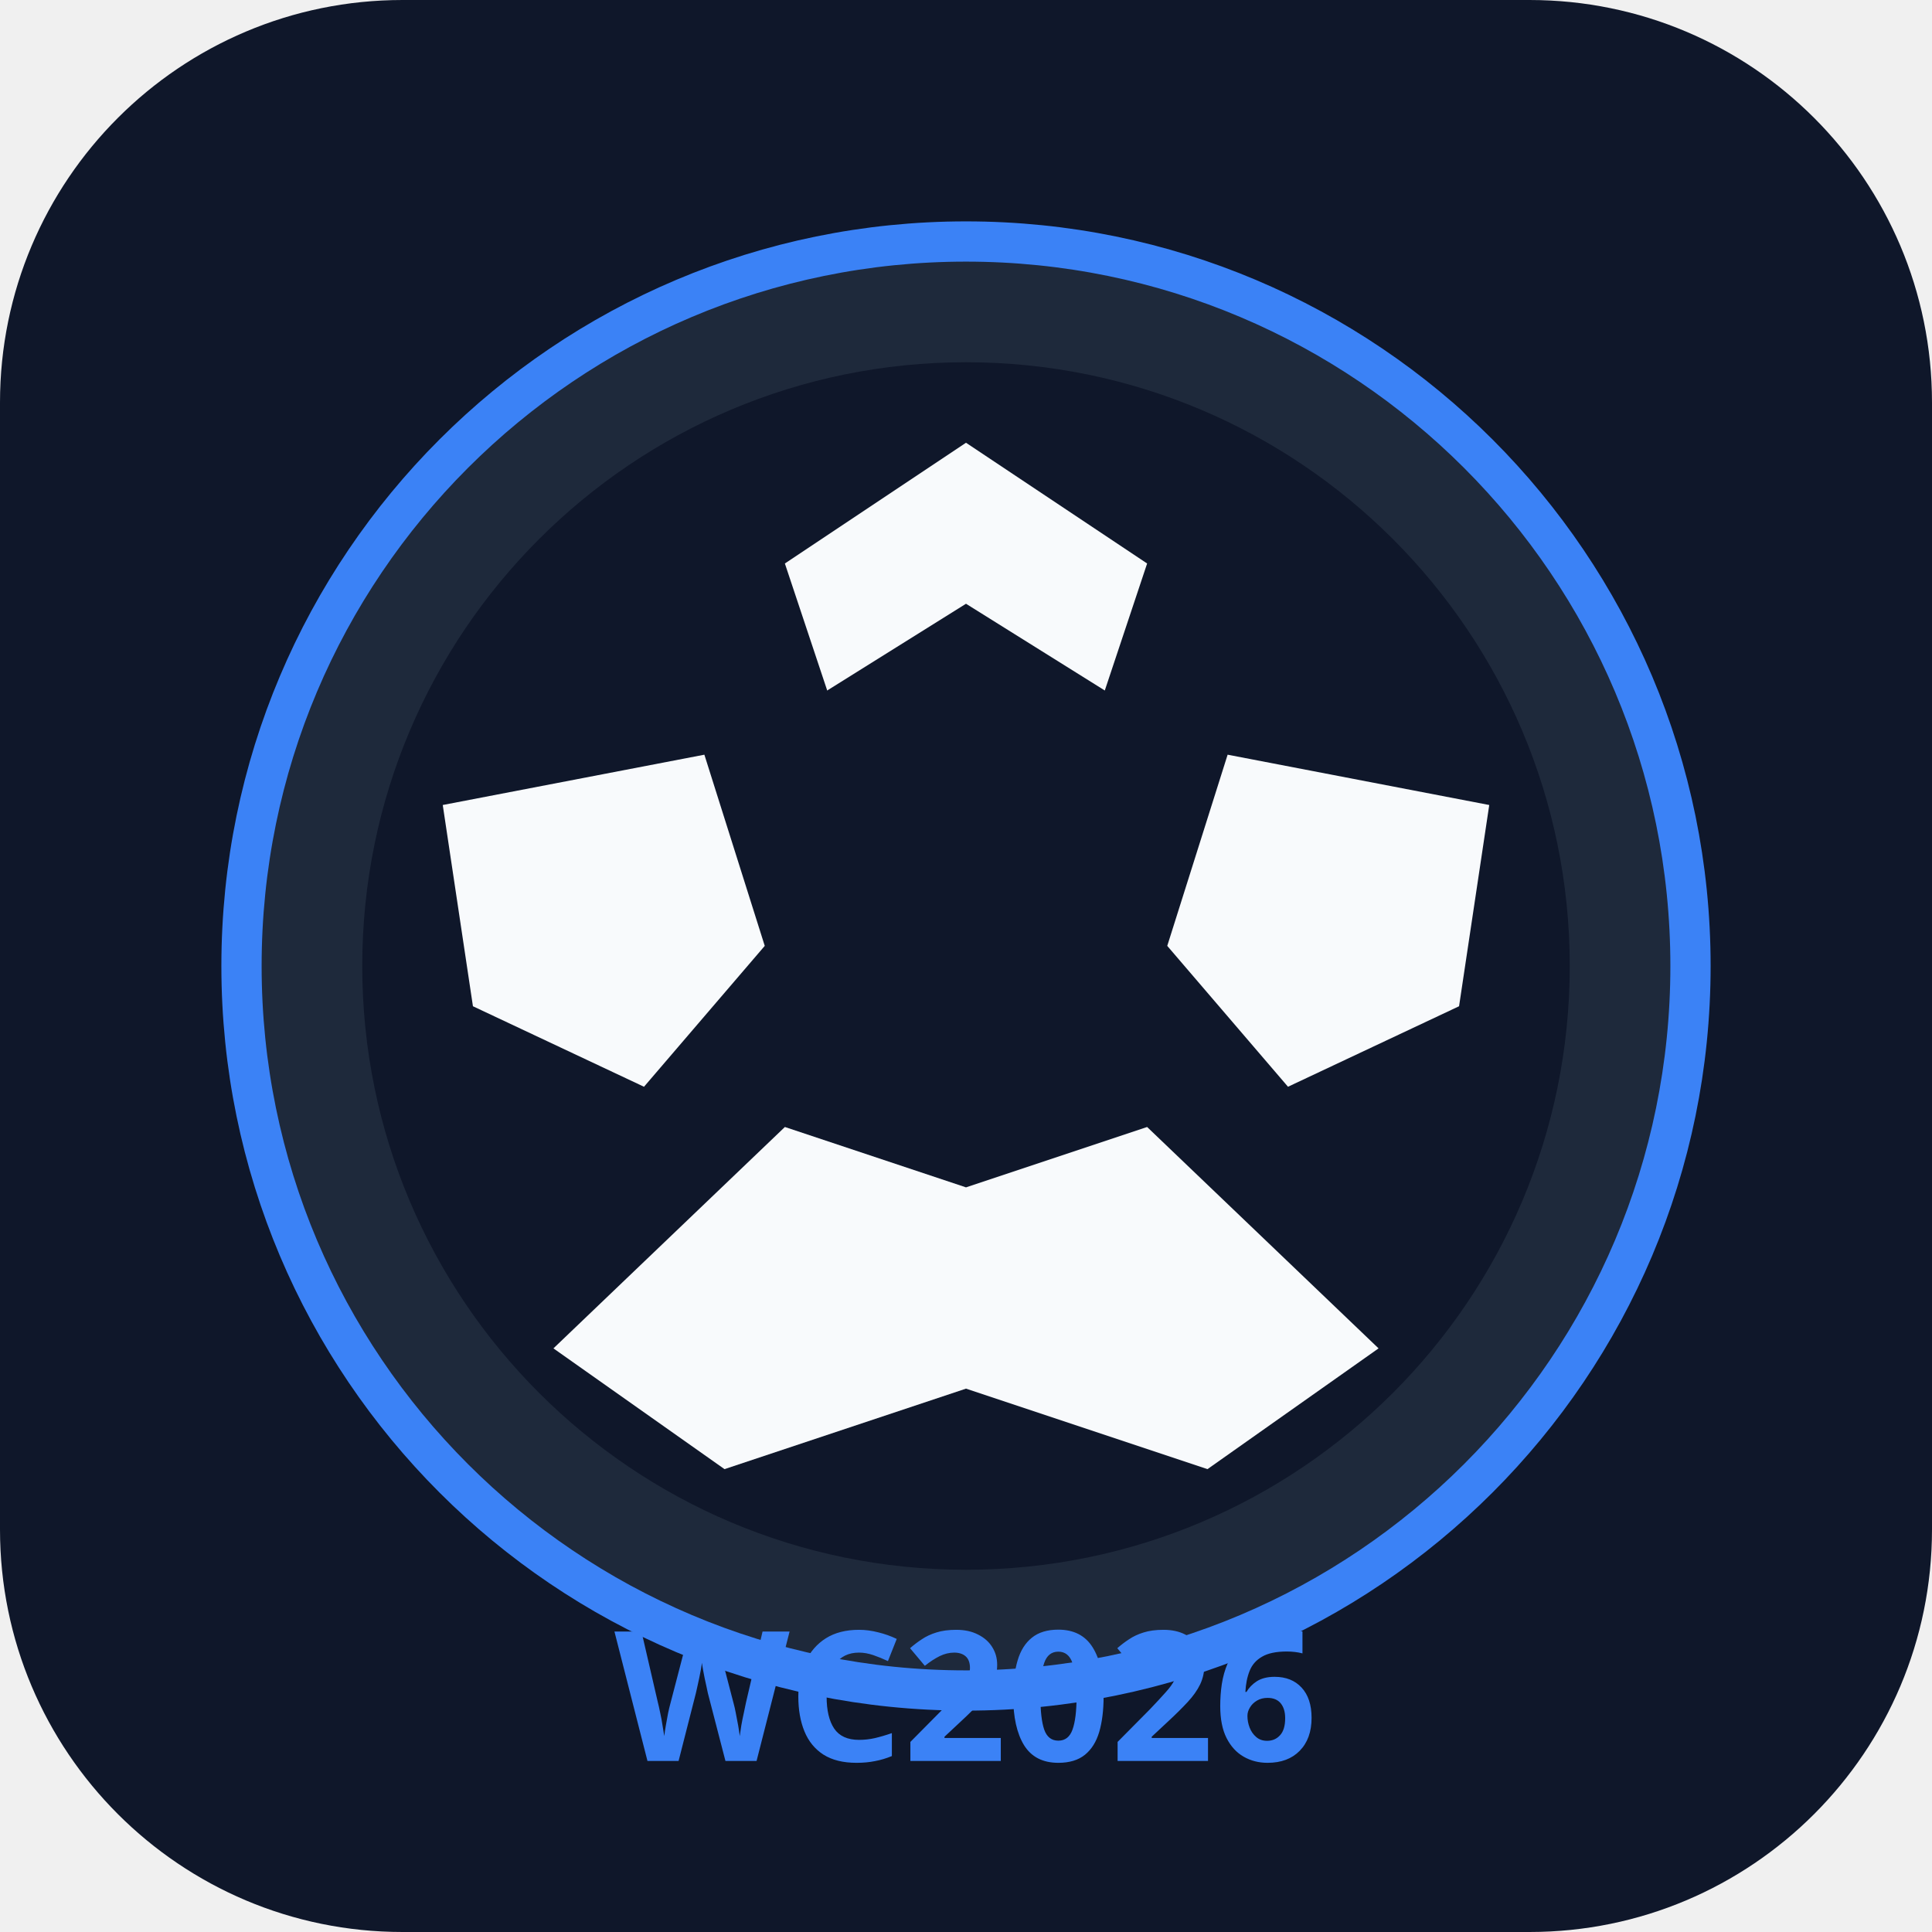
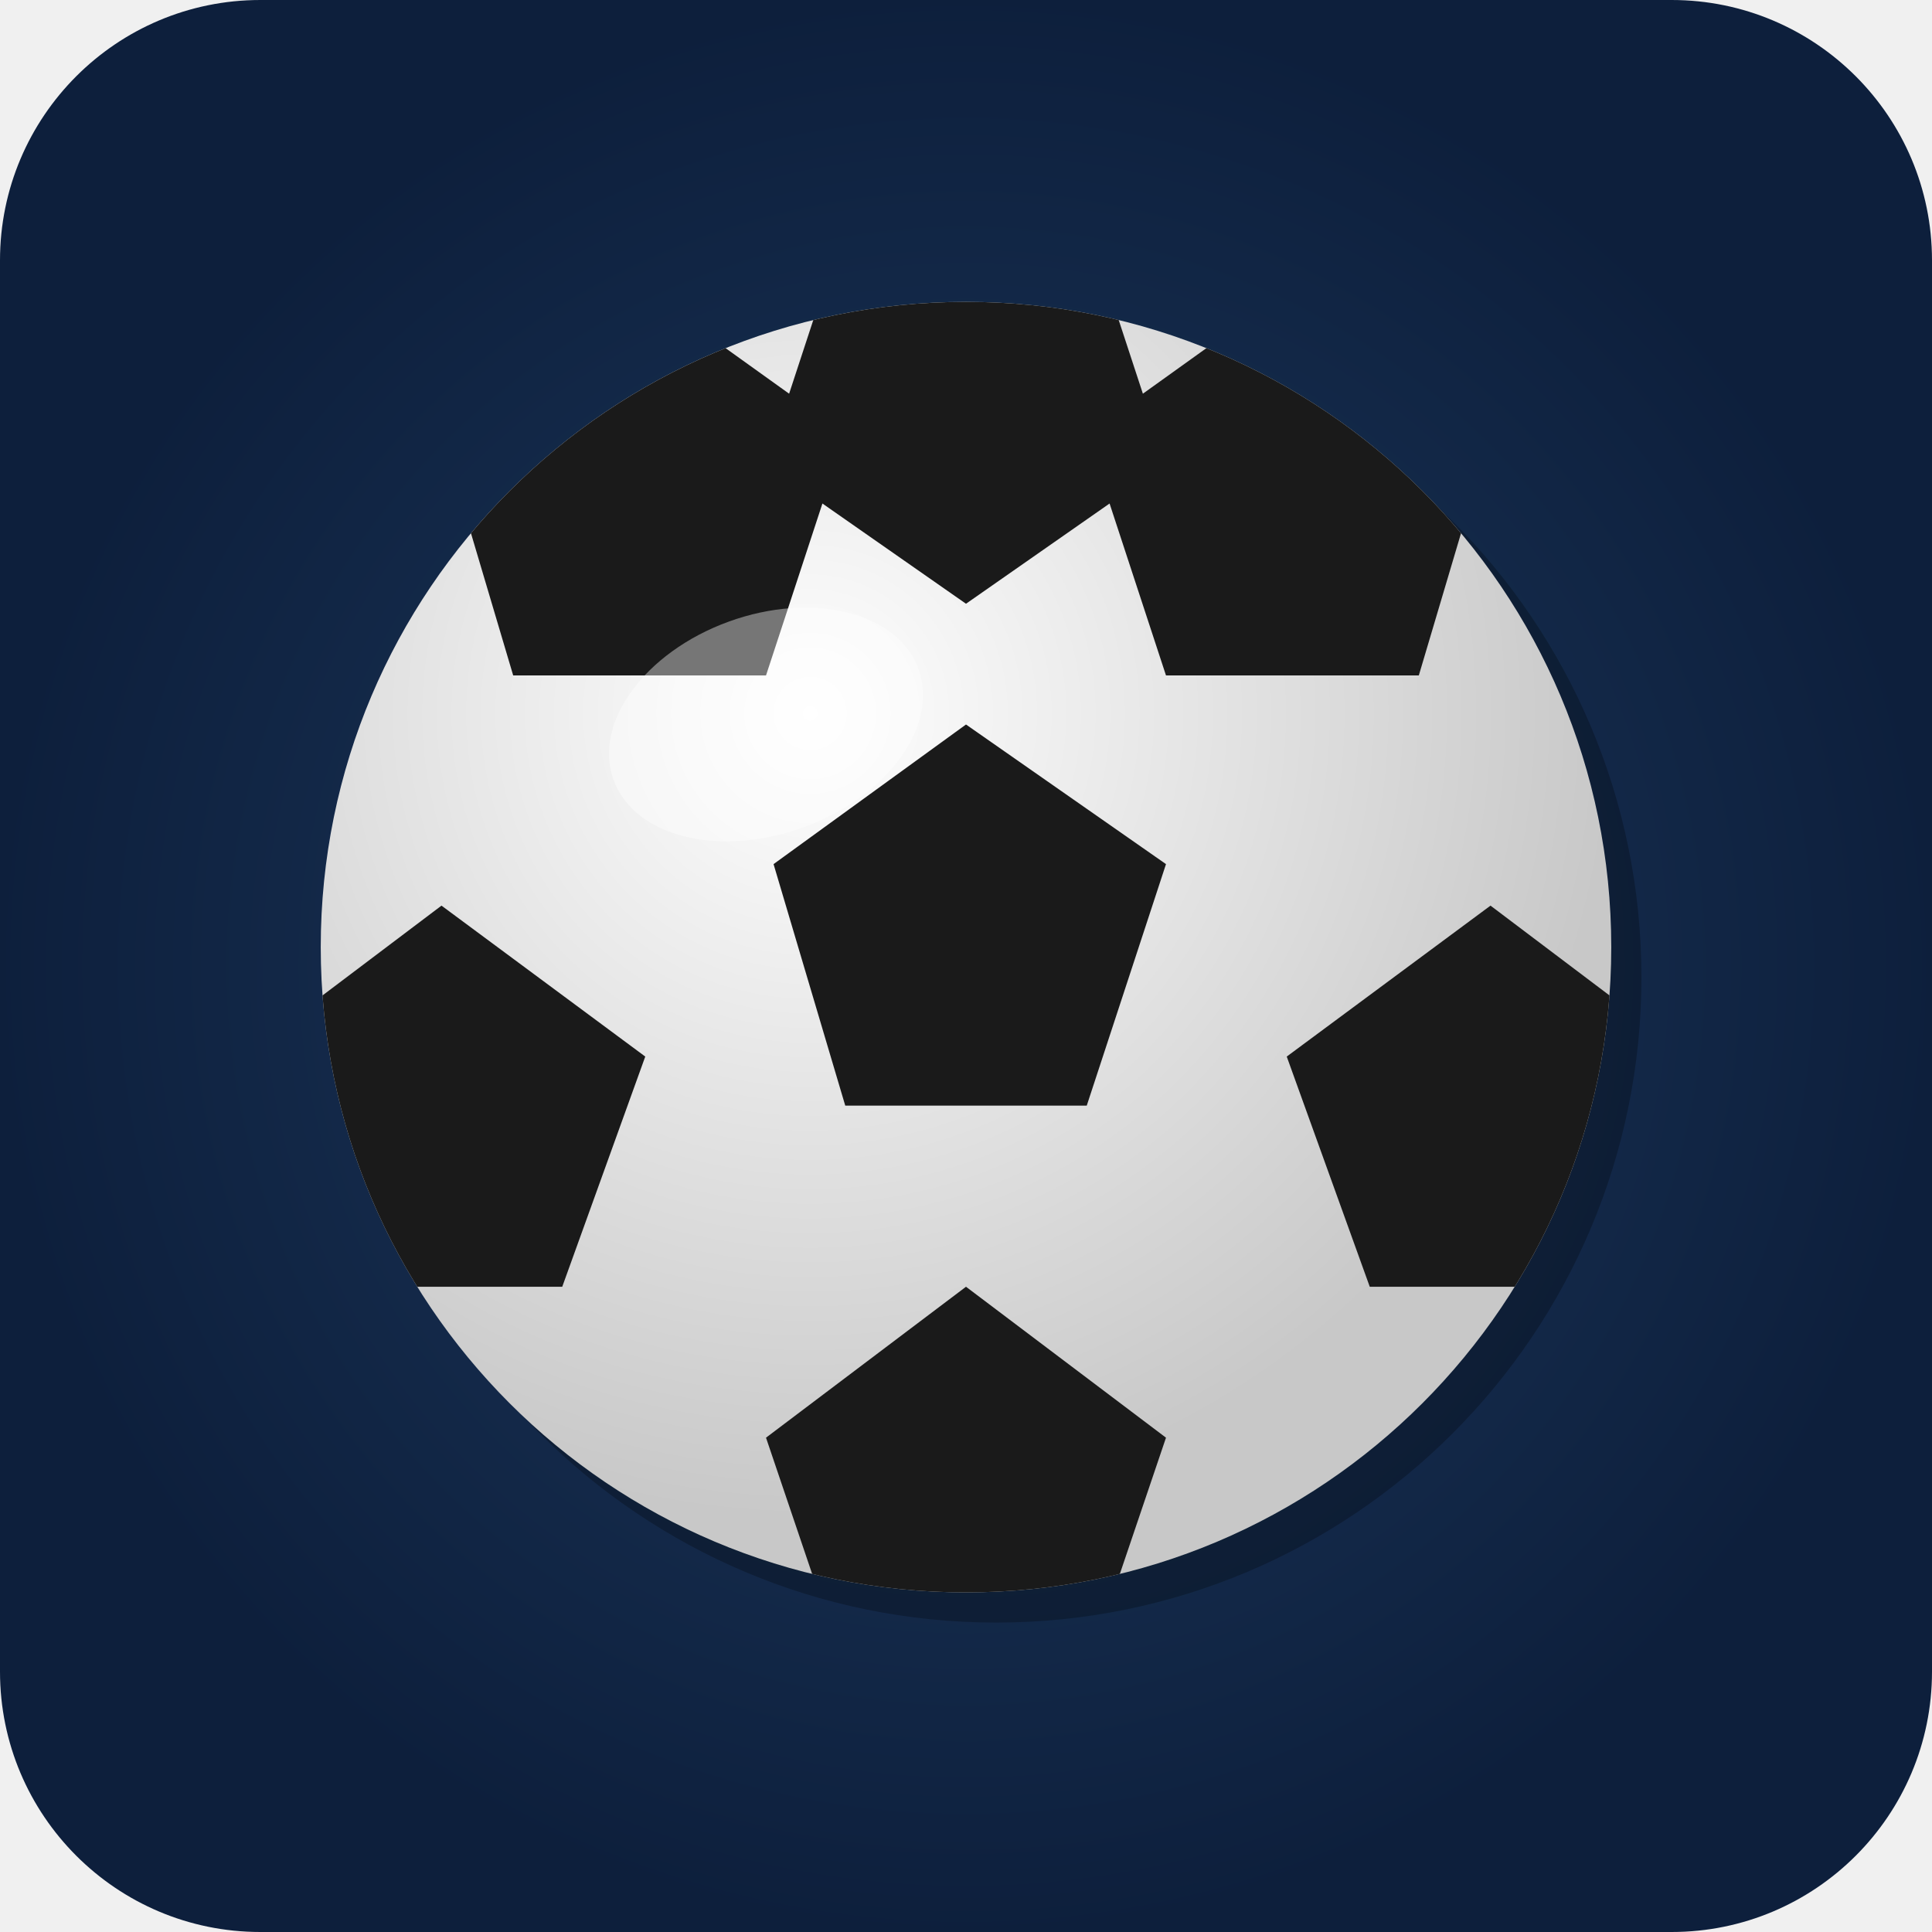
- <svg xmlns="http://www.w3.org/2000/svg" viewBox="0 0 192 192">
-   <rect width="192" height="192" rx="40" fill="#0f172a" />
-   <circle cx="96" cy="96" r="72" fill="#1e293b" />
-   <circle cx="96" cy="96" r="60" fill="#0f172a" />
-   <polygon points="96,44 114,56 108,74 84,74 78,56" fill="#f8fafc" />
-   <polygon points="148,80 145,100 128,108 116,94 122,75" fill="#f8fafc" />
-   <polygon points="137,134 120,146 96,138 96,118 114,112" fill="#f8fafc" />
-   <polygon points="55,134 72,146 96,138 96,118 78,112" fill="#f8fafc" />
-   <polygon points="44,80 47,100 64,108 76,94 70,75" fill="#f8fafc" />
-   <polygon points="96,60 112,70 112,90 96,100 80,90 80,70" fill="#0f172a" />
-   <circle cx="96" cy="96" r="72" fill="none" stroke="#3b82f6" stroke-width="4" />
-   <text x="96" y="175" text-anchor="middle" fill="#3b82f6" font-family="system-ui,sans-serif" font-size="18" font-weight="bold">WC2026</text>
+ <svg xmlns="http://www.w3.org/2000/svg" viewBox="0 0 512 512">
+   <defs>
+     <radialGradient id="bg" cx="50%" cy="50%" r="50%">
+       <stop offset="0%" stop-color="#1e3a5f" />
+       <stop offset="100%" stop-color="#0d1f3c" />
+     </radialGradient>
+     <radialGradient id="ball" cx="38%" cy="32%" r="62%">
+       <stop offset="0%" stop-color="#ffffff" />
+       <stop offset="100%" stop-color="#c8c8c8" />
+     </radialGradient>
+     <clipPath id="c">
+       <circle cx="256" cy="251" r="171" />
+     </clipPath>
+   </defs>
+   <rect width="512" height="512" rx="69" fill="url(#bg)" />
+   <circle cx="264" cy="259" r="171" fill="#000" opacity="0.25" />
+   <circle cx="256" cy="251" r="171" fill="url(#ball)" />
+   <g clip-path="url(#c)" fill="#1a1a1a">
+     <polygon points="256,192 309,229 288,293 224,293 205,229" />
+     <polygon points="256,160 309,123 288,59 224,59 203,123" />
+     <polygon points="309,179 376,179 395,115 341,77 288,115" />
+     <polygon points="341,280 363,341 429,341 448,280 395,240" />
+     <polygon points="256,341 203,381 224,443 288,443 309,381" />
+     <polygon points="171,280 117,240 64,280 83,341 149,341" />
+     <polygon points="203,179 224,115 171,77 117,115 136,179" />
+   </g>
+   <ellipse cx="203" cy="192" rx="43" ry="29" fill="#fff" opacity="0.4" transform="rotate(-20,203,192)" />
</svg>
